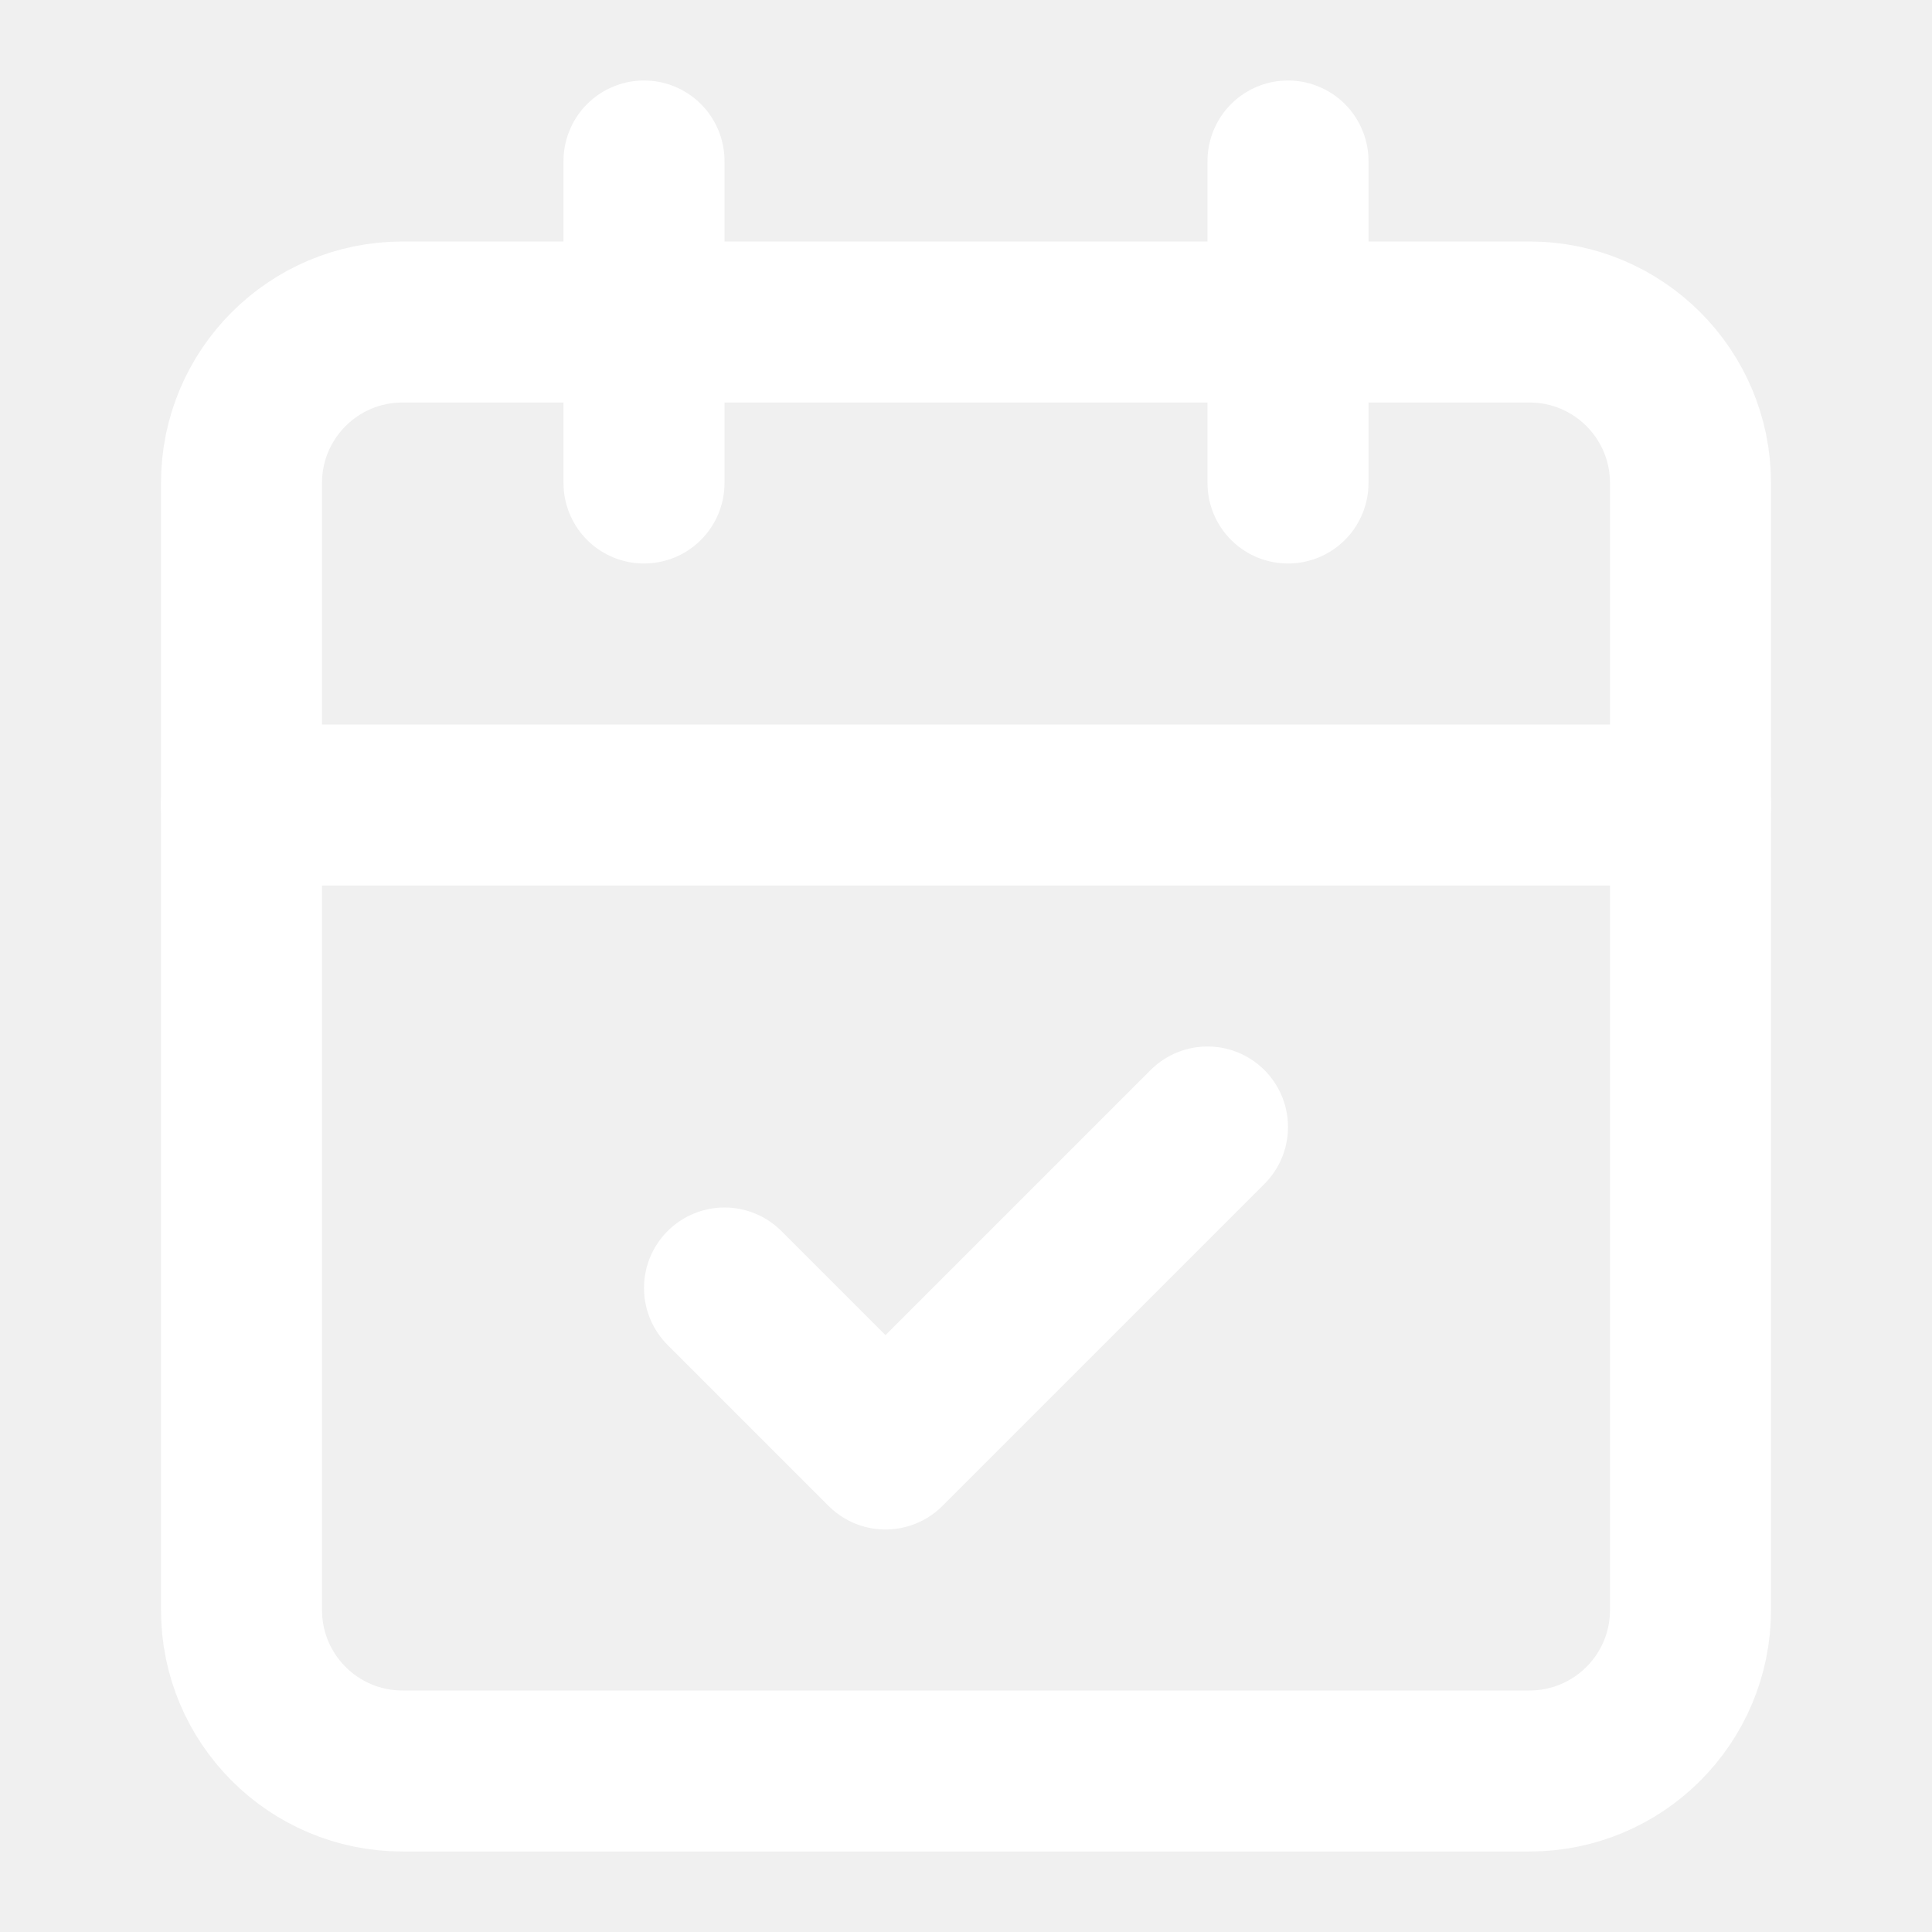
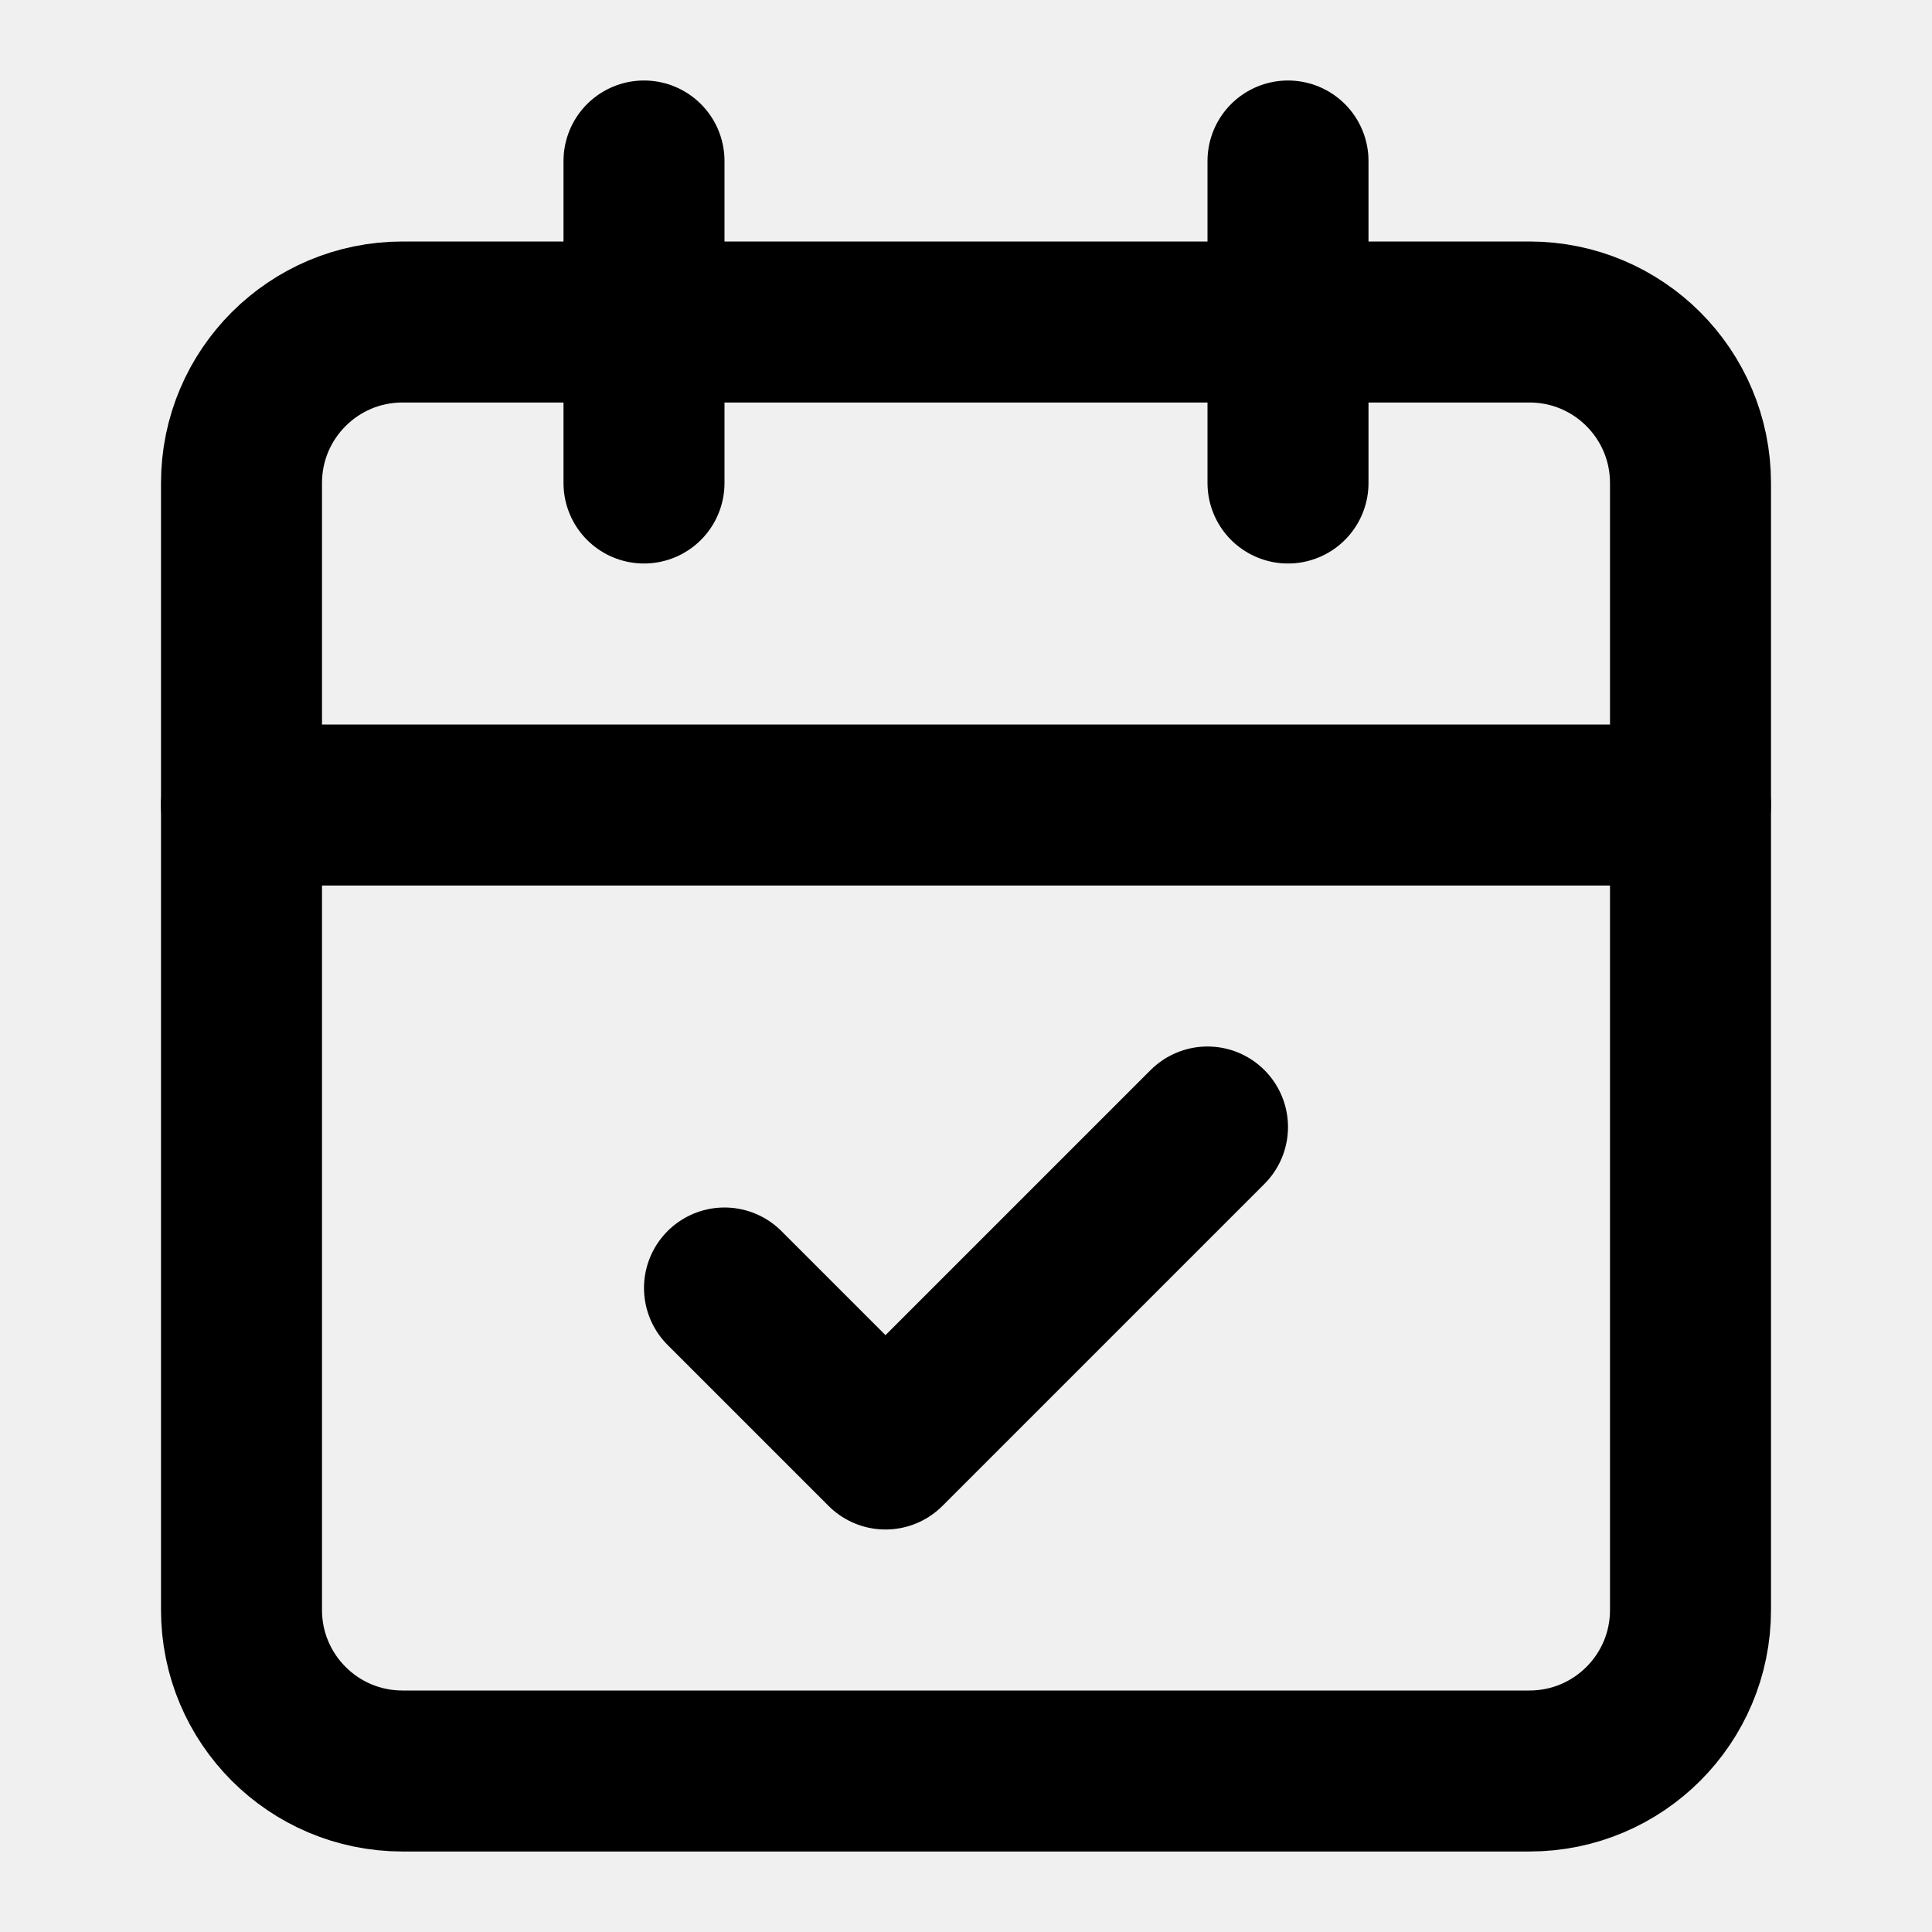
<svg xmlns="http://www.w3.org/2000/svg" width="24" height="24" viewBox="0 0 24 24" fill="none" stroke="currentColor" stroke-width="2" stroke-linecap="round" stroke-linejoin="round">
  <style>
  path,rect {
- 		stroke: #fff;
+ 		stroke: #000;
	}
	@media (prefers-color-scheme: dark) {
		path,rect {
- 			stroke: #000;
+ 			stroke: #FFF;
		}
	}
</style>
  <path d="M8 2v4" />
  <path d="M16 2v4" />
  <rect width="18" height="18" x="3" y="4" rx="2" />
  <path d="M3 10h18" />
  <path d="m9 16 2 2 4-4" />
</svg>
